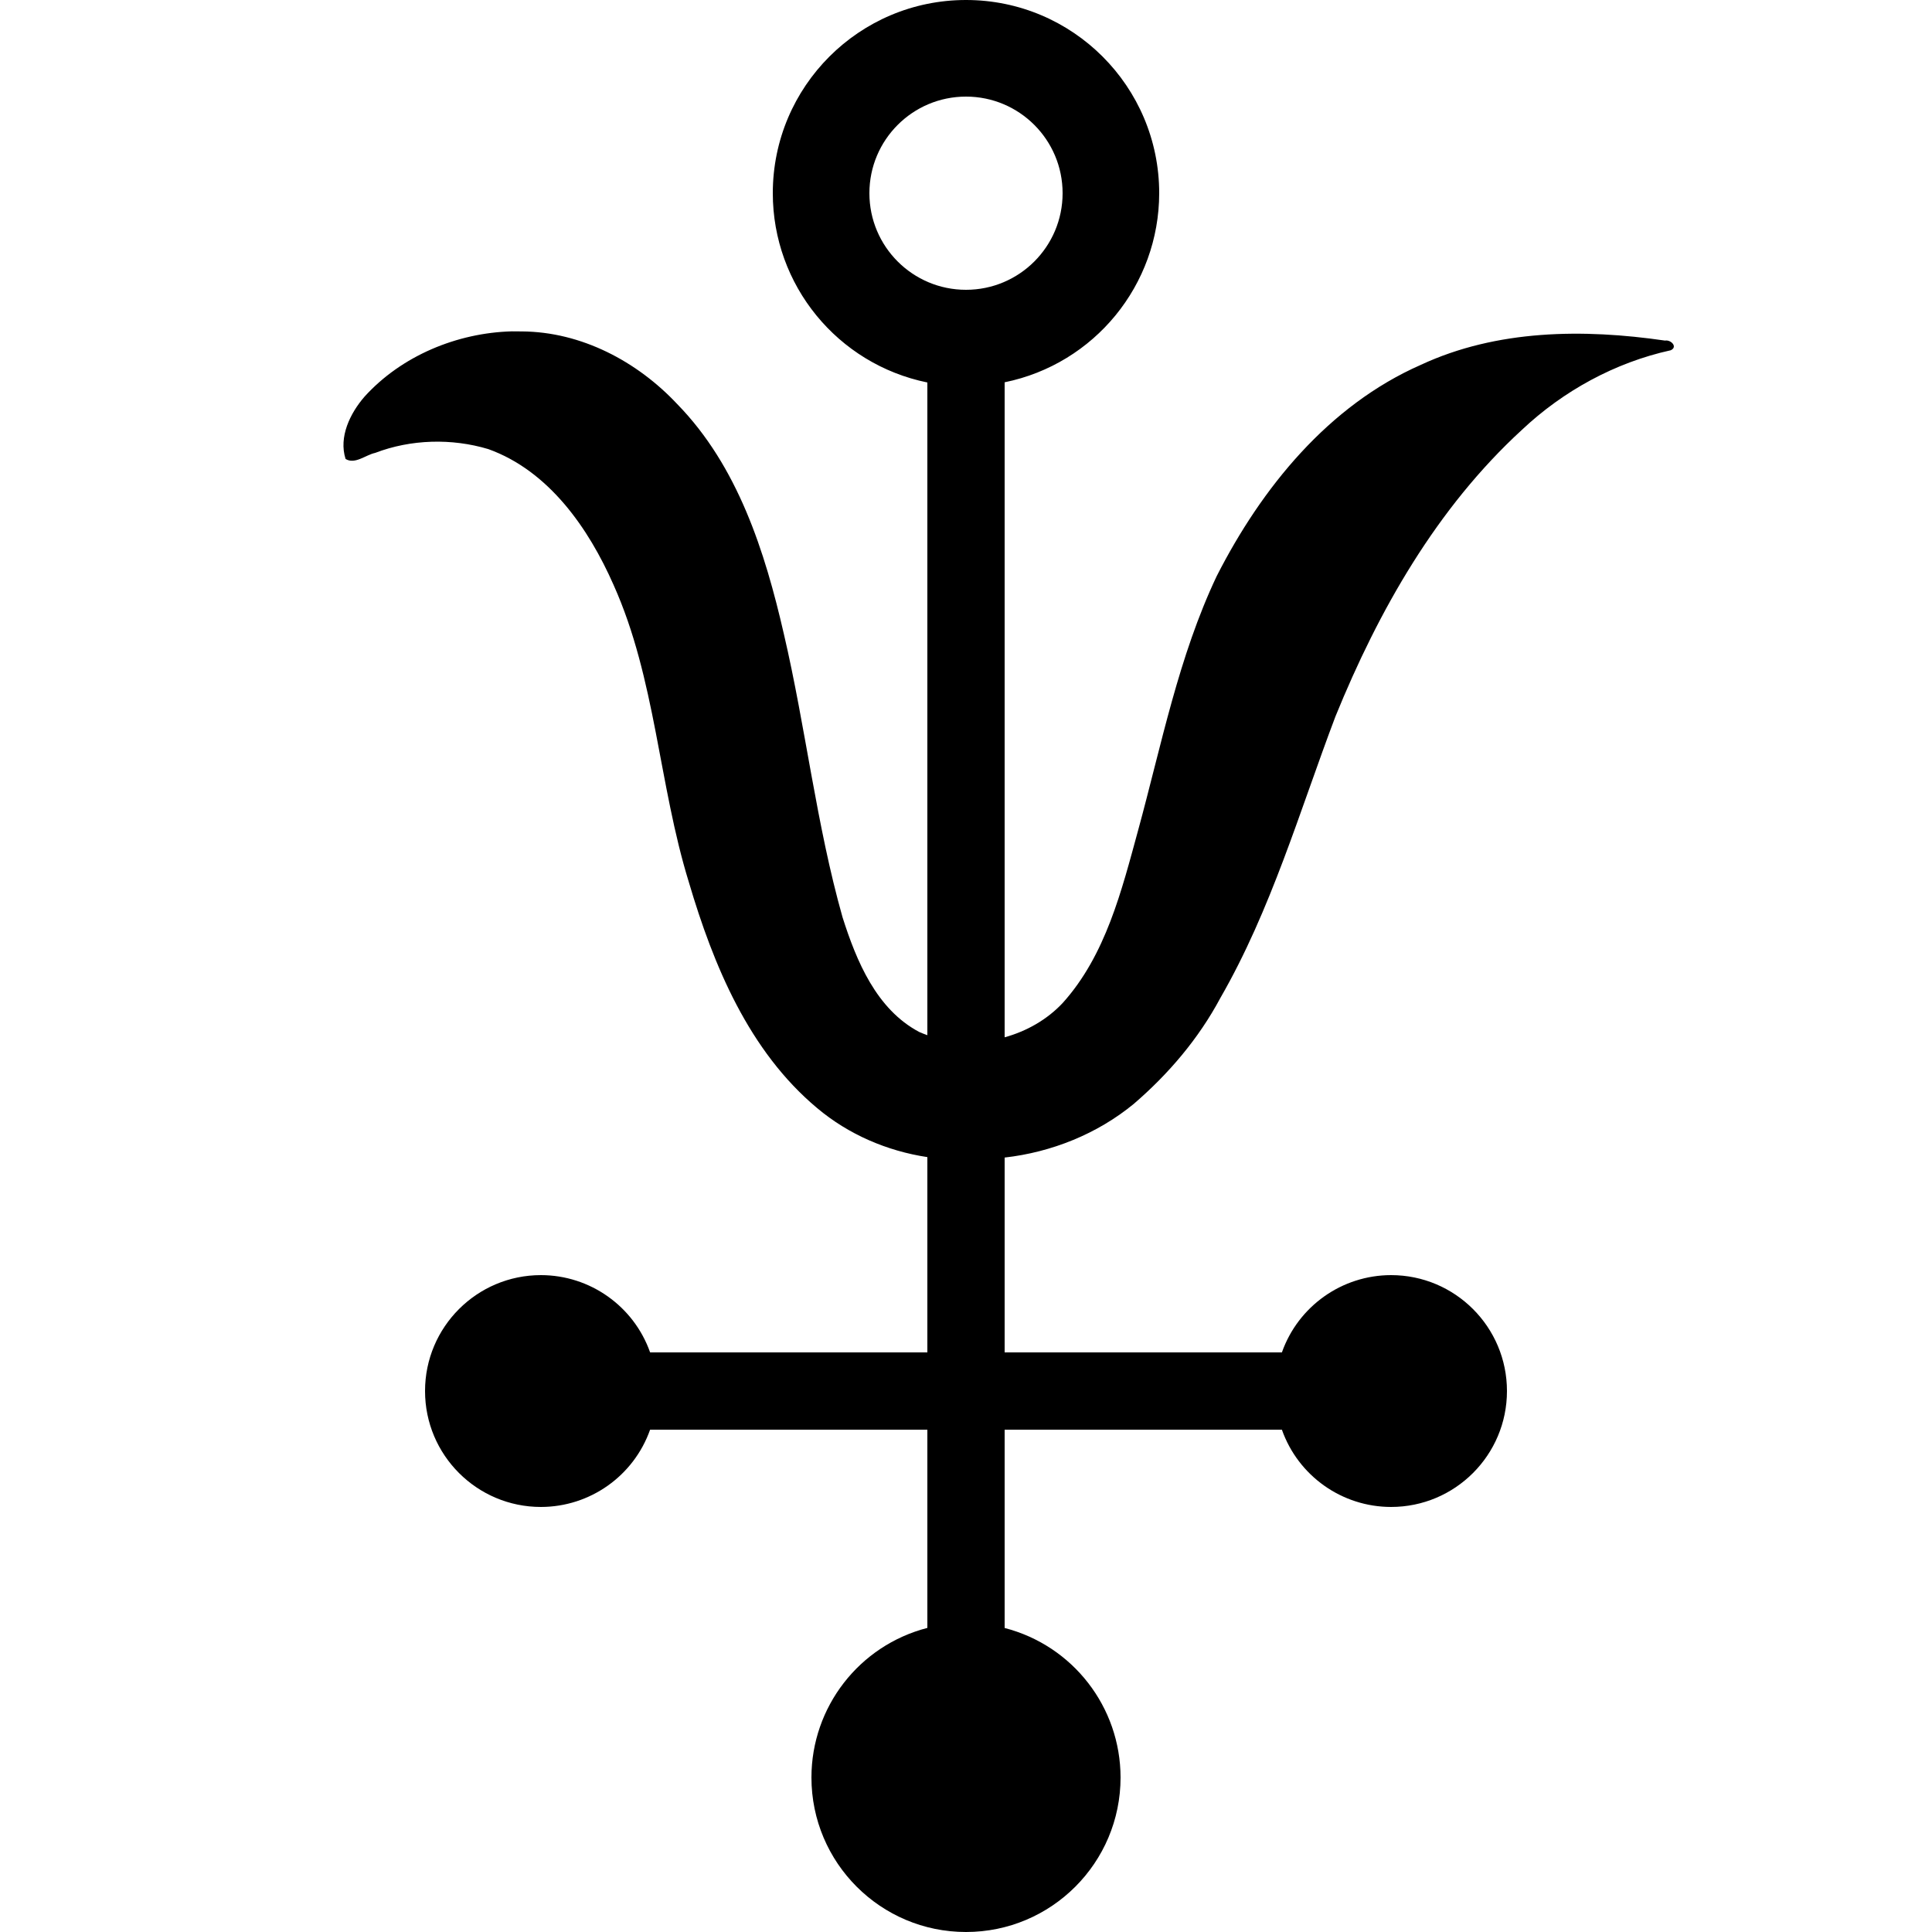
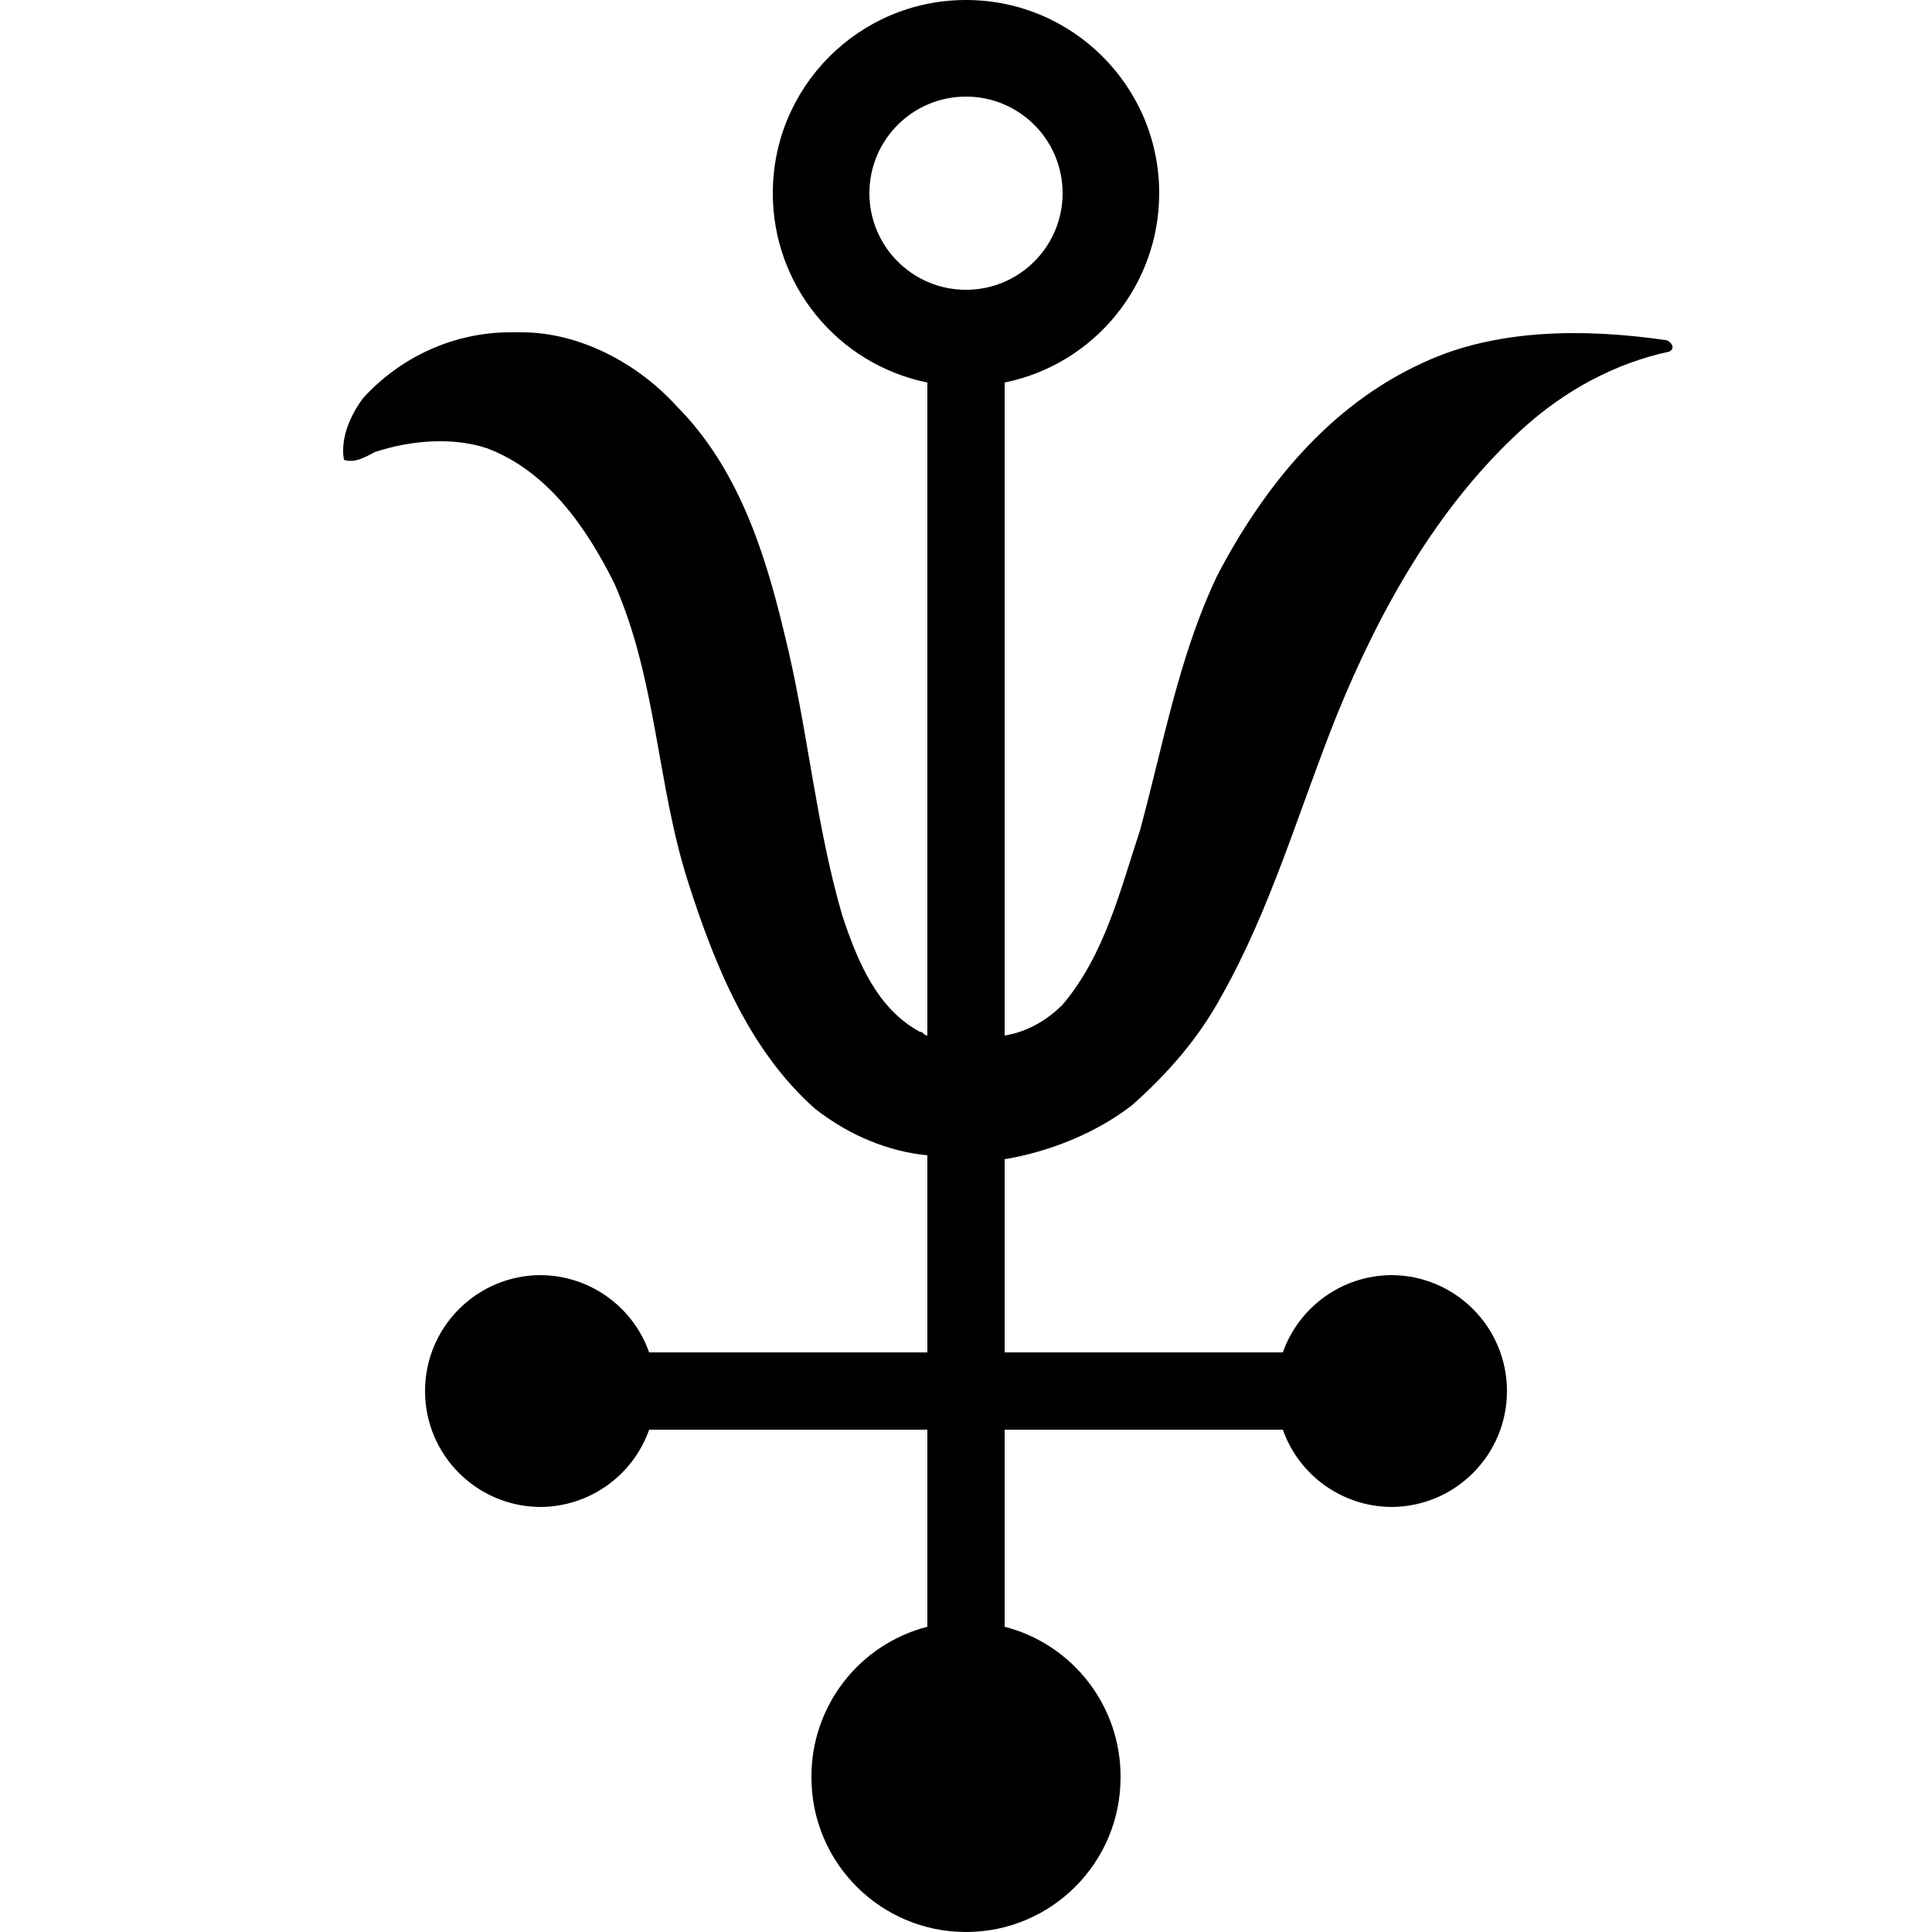
<svg xmlns="http://www.w3.org/2000/svg" viewBox="0 0 500 500">
-   <path d="M 250 0 A 50 50 0 0 0 200 50 A 50 50 0 0 0 240 98.986 L 240 267.904 C 239.287 267.653 238.582 267.378 237.889 267.072 C 226.813 261.201 221.654 248.731 218.051 237.393 C 211.271 213.43 208.532 188.351 202.857 164.045 C 197.96 142.703 190.942 120.647 175.291 104.604 C 164.914 93.526 150.435 85.865 135.045 85.771 C 134.187 85.746 133.33 85.741 132.473 85.752 C 118.28 86.133 103.922 92.071 94.326 102.668 C 90.609 106.958 87.616 113.088 89.436 118.779 C 91.858 120.273 94.659 117.711 97.088 117.211 C 106.346 113.666 116.928 113.39 126.377 116.227 C 142.048 121.861 152.346 136.73 158.799 151.395 C 169.698 175.702 170.454 202.956 178.273 228.303 C 184.647 249.873 193.814 272.016 211.498 286.791 C 219.601 293.607 229.585 297.881 240 299.459 L 240 350 L 168.25 350 A 30 30 0 0 0 140 330 A 30 30 0 0 0 110 360 A 30 30 0 0 0 140 390 A 30 30 0 0 0 168.246 370 L 240 370 L 240 421.301 A 40 40 0 0 0 210 460 A 40 40 0 0 0 250 500 A 40 40 0 0 0 290 460 A 40 40 0 0 0 260 421.322 L 260 370 L 331.75 370 A 30 30 0 0 0 360 390 A 30 30 0 0 0 390 360 A 30 30 0 0 0 360 330 A 30 30 0 0 0 331.754 350 L 260 350 L 260 299.574 C 272.139 298.202 283.957 293.46 293.393 285.707 C 302.414 277.956 310.214 268.789 315.83 258.271 C 328.99 235.421 336.321 209.956 345.604 185.439 C 356.772 157.983 371.849 131.451 393.867 111.246 C 404.562 101.166 417.962 93.82 432.377 90.65 C 434.312 89.769 432.395 87.857 430.908 88.143 C 409.805 85.076 387.401 85.259 367.717 94.42 C 343.796 104.94 326.511 126.259 314.891 149.078 C 305.018 169.91 300.598 192.727 294.557 214.836 C 290.28 230.471 286.172 247.188 275.033 259.562 C 270.997 263.87 265.705 266.882 260 268.451 L 260 98.936 A 50 50 0 0 0 300 50 A 50 50 0 0 0 250 0 z M 250 25 A 25 25 0 0 1 275 50 A 25 25 0 0 1 250 75 A 25 25 0 0 1 225 50 A 25 25 0 0 1 250 25 z " />
+   <path d="M250 0A50 50 0 0 0 200 50 50 50 0 0 0 240 99L240 268C239 268 239 267 238 267 227 261 222 249 218 237 211 213 209 188 203 164 198 143 191 121 175 105 165 94 150 86 135 86 134 86 133 86 132 86 118 86 104 92 94 103 91 107 88 113 89 119 92 120 95 118 97 117 106 114 117 113 126 116 142 122 152 137 159 151 170 176 170 203 178 228 185 250 194 272 211 287 220 294 230 298 240 299L240 350 168 350A30 30 0 0 0 140 330 30 30 0 0 0 110 360 30 30 0 0 0 140 390 30 30 0 0 0 168 370L240 370 240 421A40 40 0 0 0 210 460 40 40 0 0 0 250 500 40 40 0 0 0 290 460 40 40 0 0 0 260 421L260 370 332 370A30 30 0 0 0 360 390 30 30 0 0 0 390 360 30 30 0 0 0 360 330 30 30 0 0 0 332 350L260 350 260 300C272 298 284 293 293 286 302 278 310 269 316 258 329 235 336 210 346 185 357 158 372 131 394 111 405 101 418 94 432 91 434 90 432 88 431 88 410 85 387 85 368 94 344 105 327 126 315 149 305 170 301 193 295 215 290 230 286 247 275 260 271 264 266 267 260 268L260 99A50 50 0 0 0 300 50 50 50 0 0 0 250 0zM250 25A25 25 0 0 1 275 50 25 25 0 0 1 250 75 25 25 0 0 1 225 50 25 25 0 0 1 250 25z" />
</svg>
